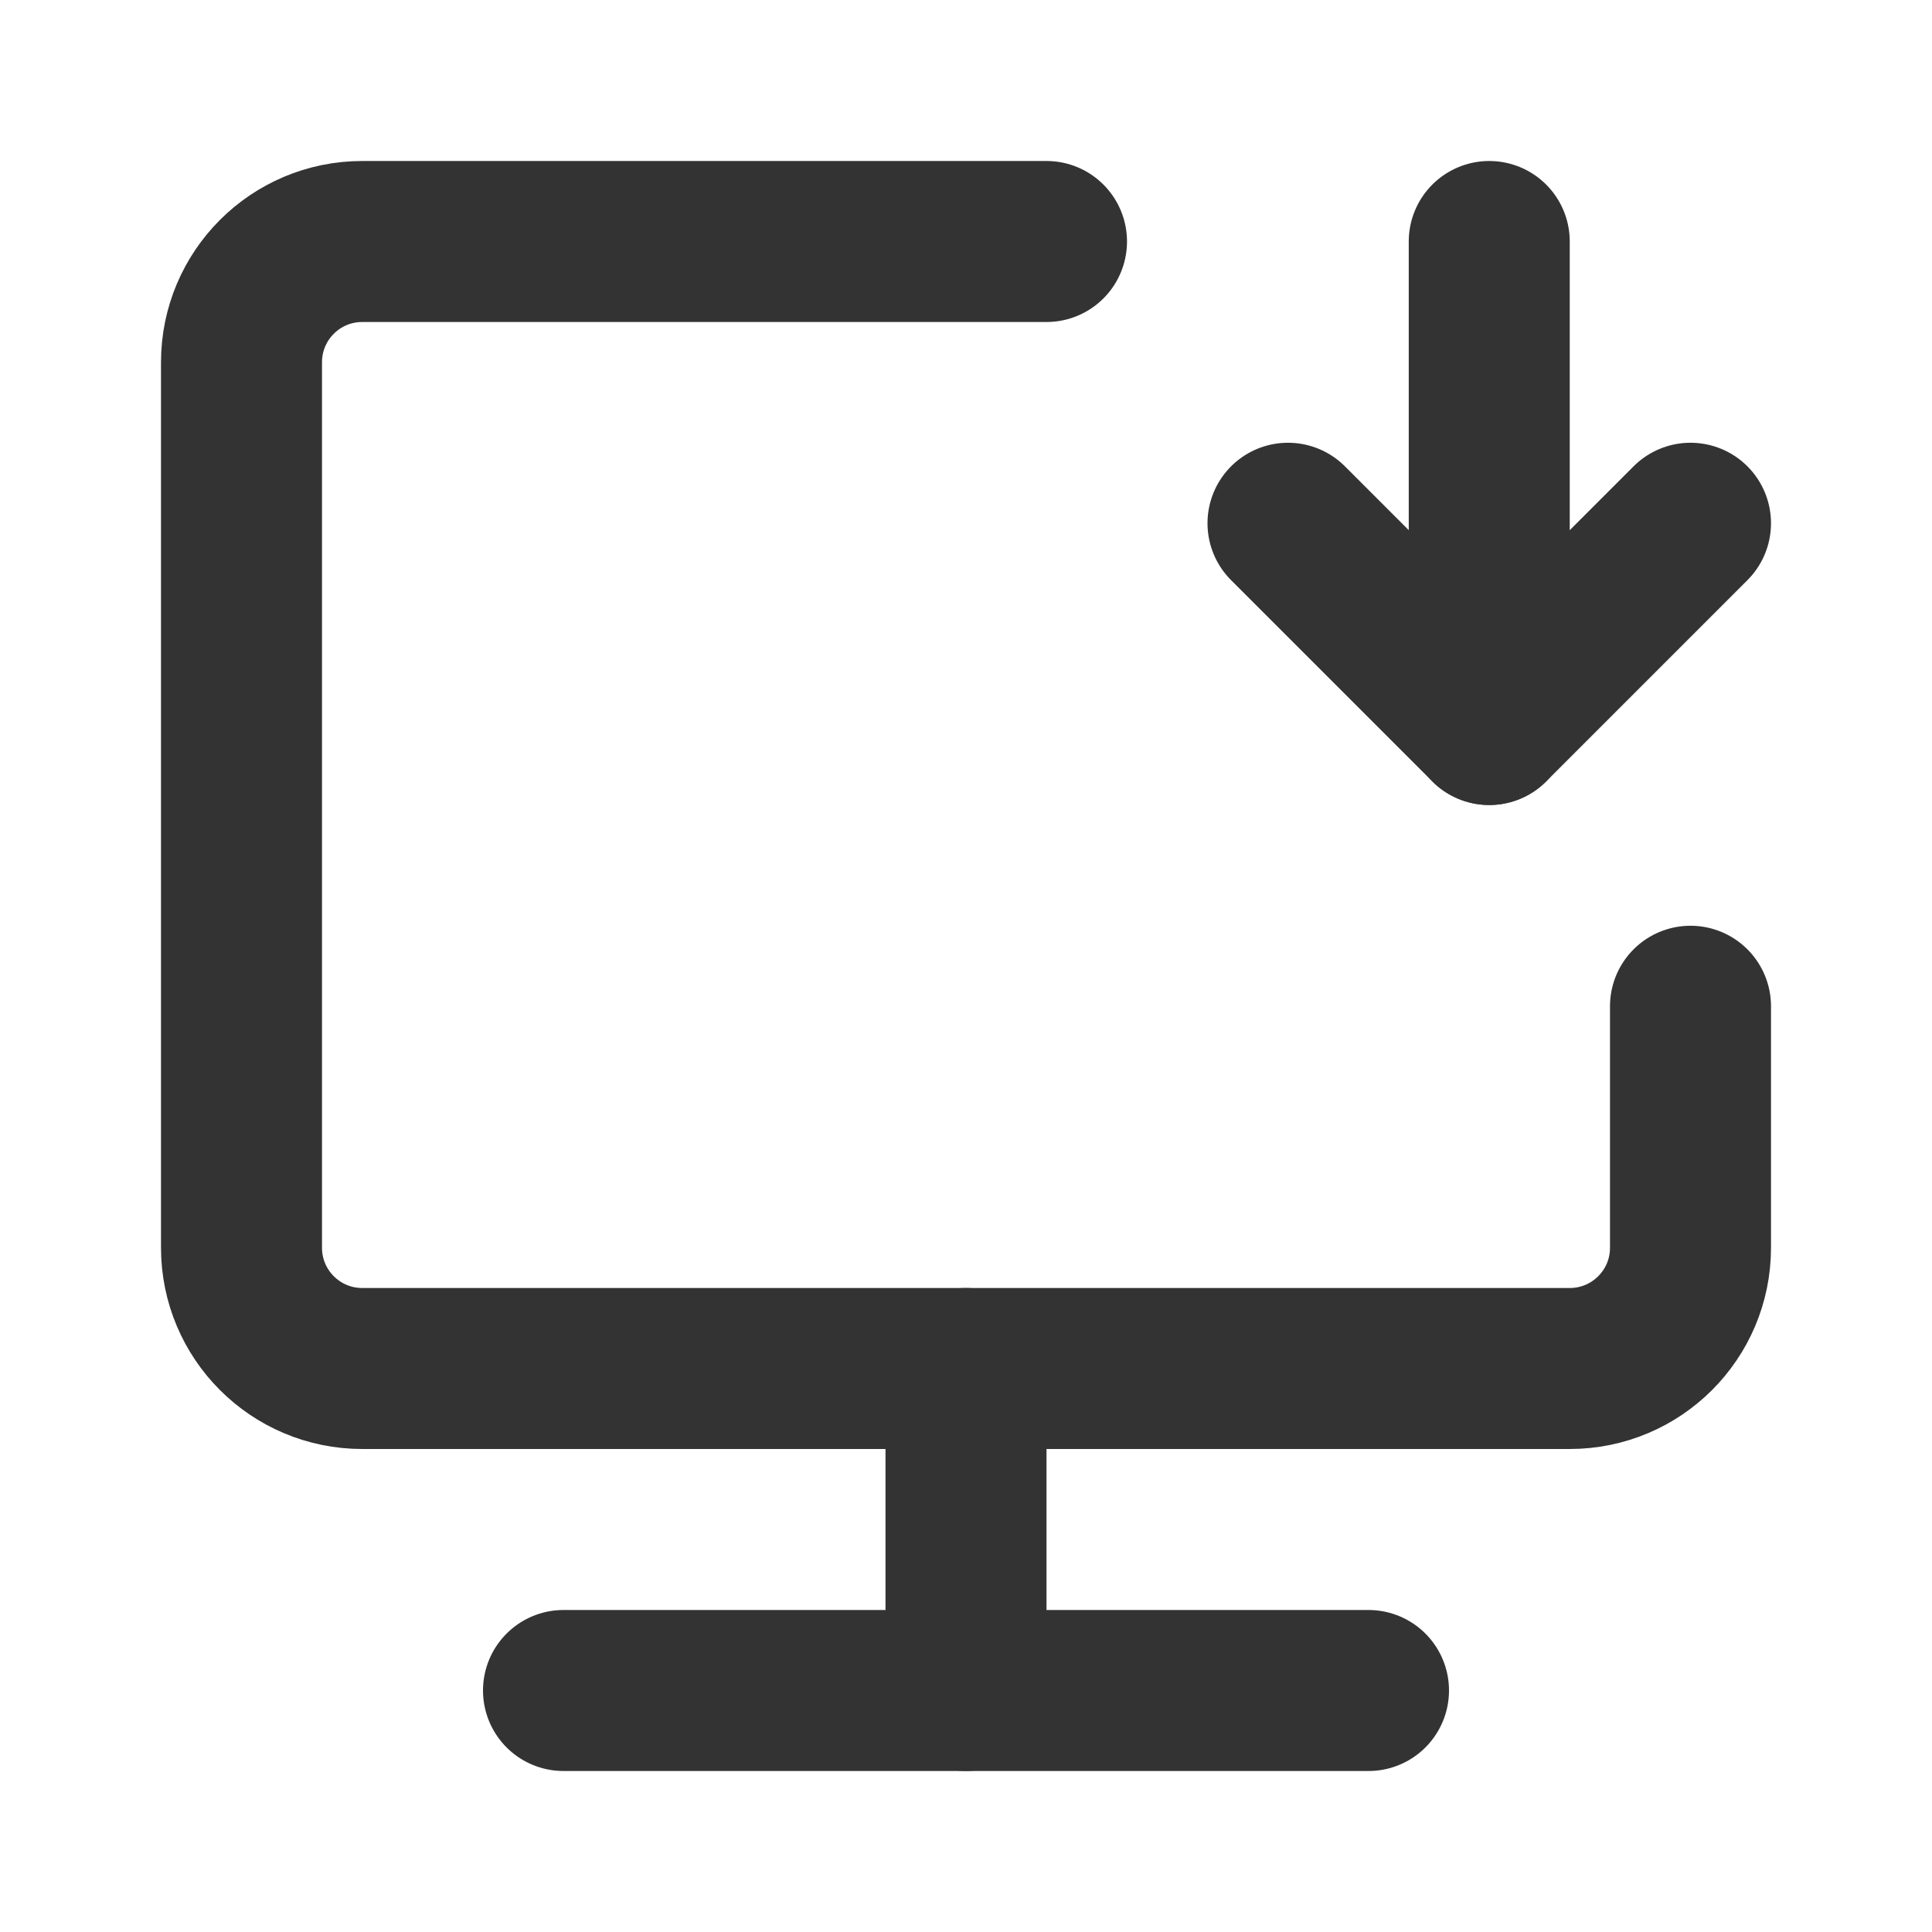
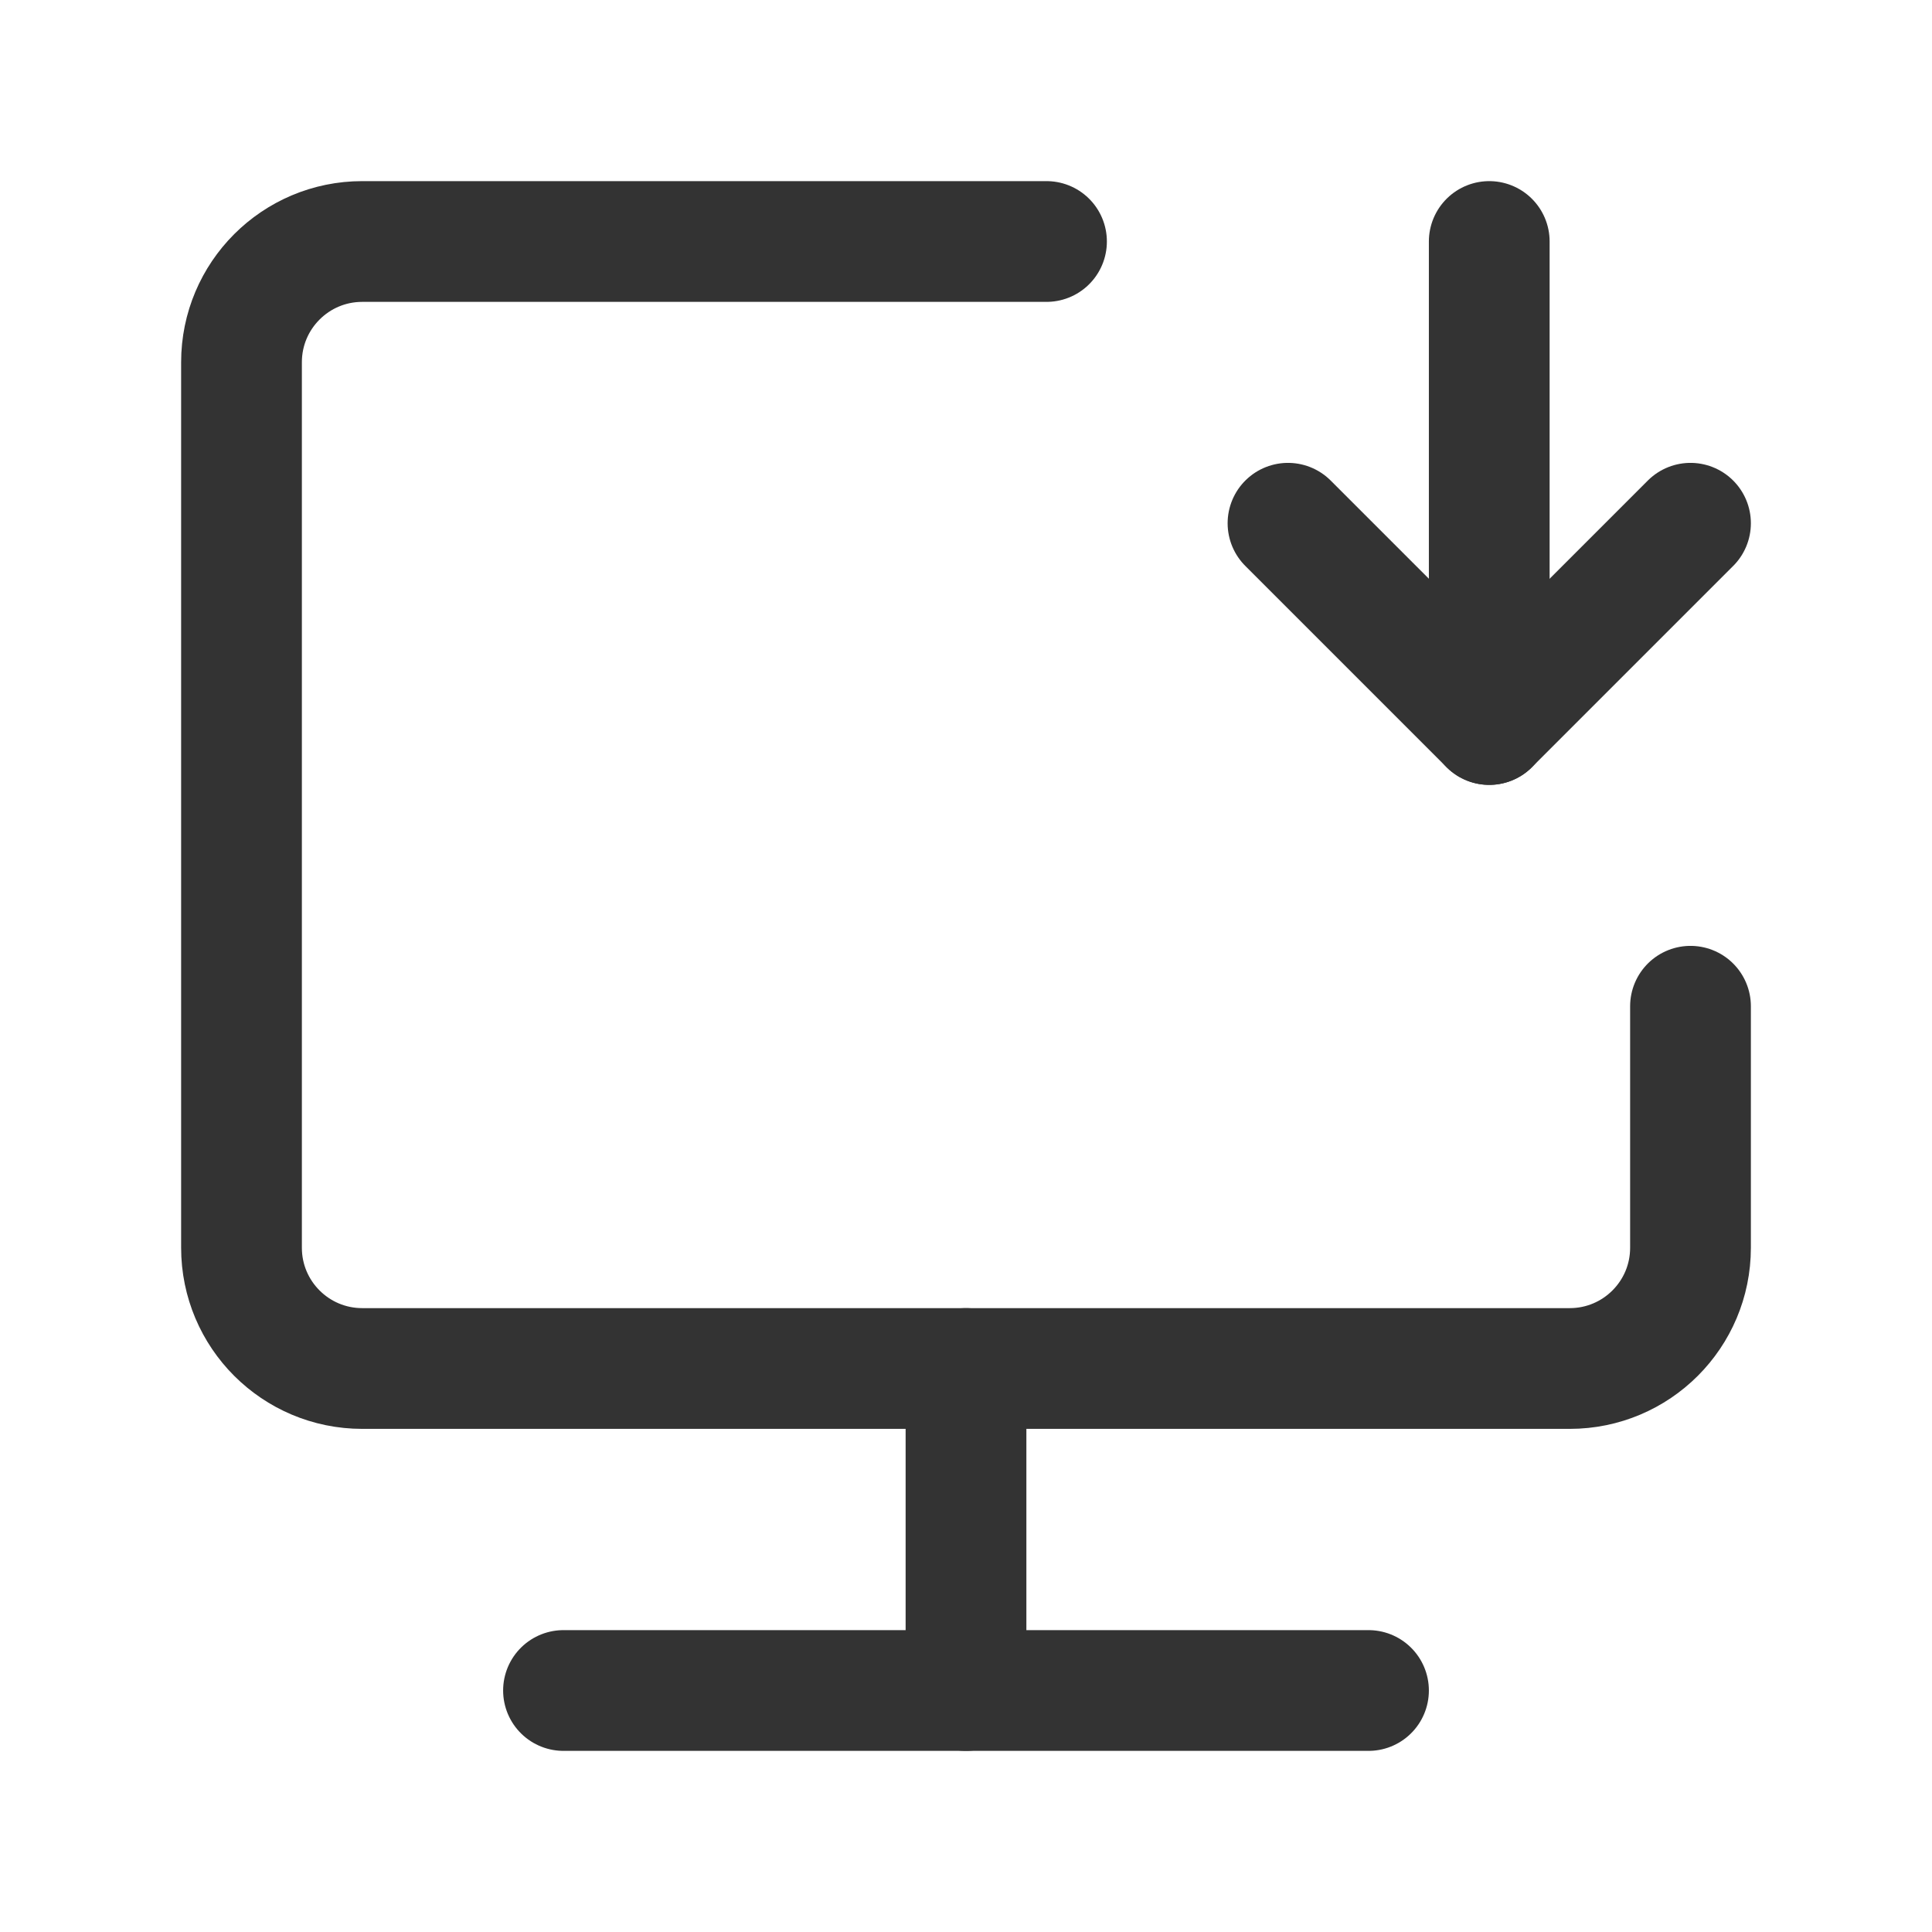
<svg xmlns="http://www.w3.org/2000/svg" width="24" height="24" viewBox="0 0 48 48" fill="none">
-   <path d="M26 6H9C7.343 6 6 7.343 6 9V31C6 32.657 7.343 34 9 34H39C40.657 34 42 32.657 42 31V25" stroke="#333" stroke-width="4" stroke-linecap="round" stroke-linejoin="round" />
-   <path d="M24 34V42" stroke="#333" stroke-width="4" stroke-linecap="round" stroke-linejoin="round" />
-   <path d="M14 42L34 42" stroke="#333" stroke-width="4" stroke-linecap="round" stroke-linejoin="round" />
-   <path d="M32 13L37 18L42 13" stroke="#333" stroke-width="4" stroke-linecap="round" stroke-linejoin="round" />
-   <path d="M37 6L37 18" stroke="#333" stroke-width="4" stroke-linecap="round" stroke-linejoin="round" />
+   <path d="M26 6H9C7.343 6 6 7.343 6 9V31C6 32.657 7.343 34 9 34H39C40.657 34 42 32.657 42 31V25" stroke="#333" stroke-width="3" stroke-linecap="round" stroke-linejoin="round" />
+   <path d="M24 34V42" stroke="#333" stroke-width="3" stroke-linecap="round" stroke-linejoin="round" />
+   <path d="M14 42L34 42" stroke="#333" stroke-width="3" stroke-linecap="round" stroke-linejoin="round" />
+   <path d="M32 13L37 18L42 13" stroke="#333" stroke-width="3" stroke-linecap="round" stroke-linejoin="round" />
+   <path d="M37 6L37 18" stroke="#333" stroke-width="3" stroke-linecap="round" stroke-linejoin="round" />
</svg>
